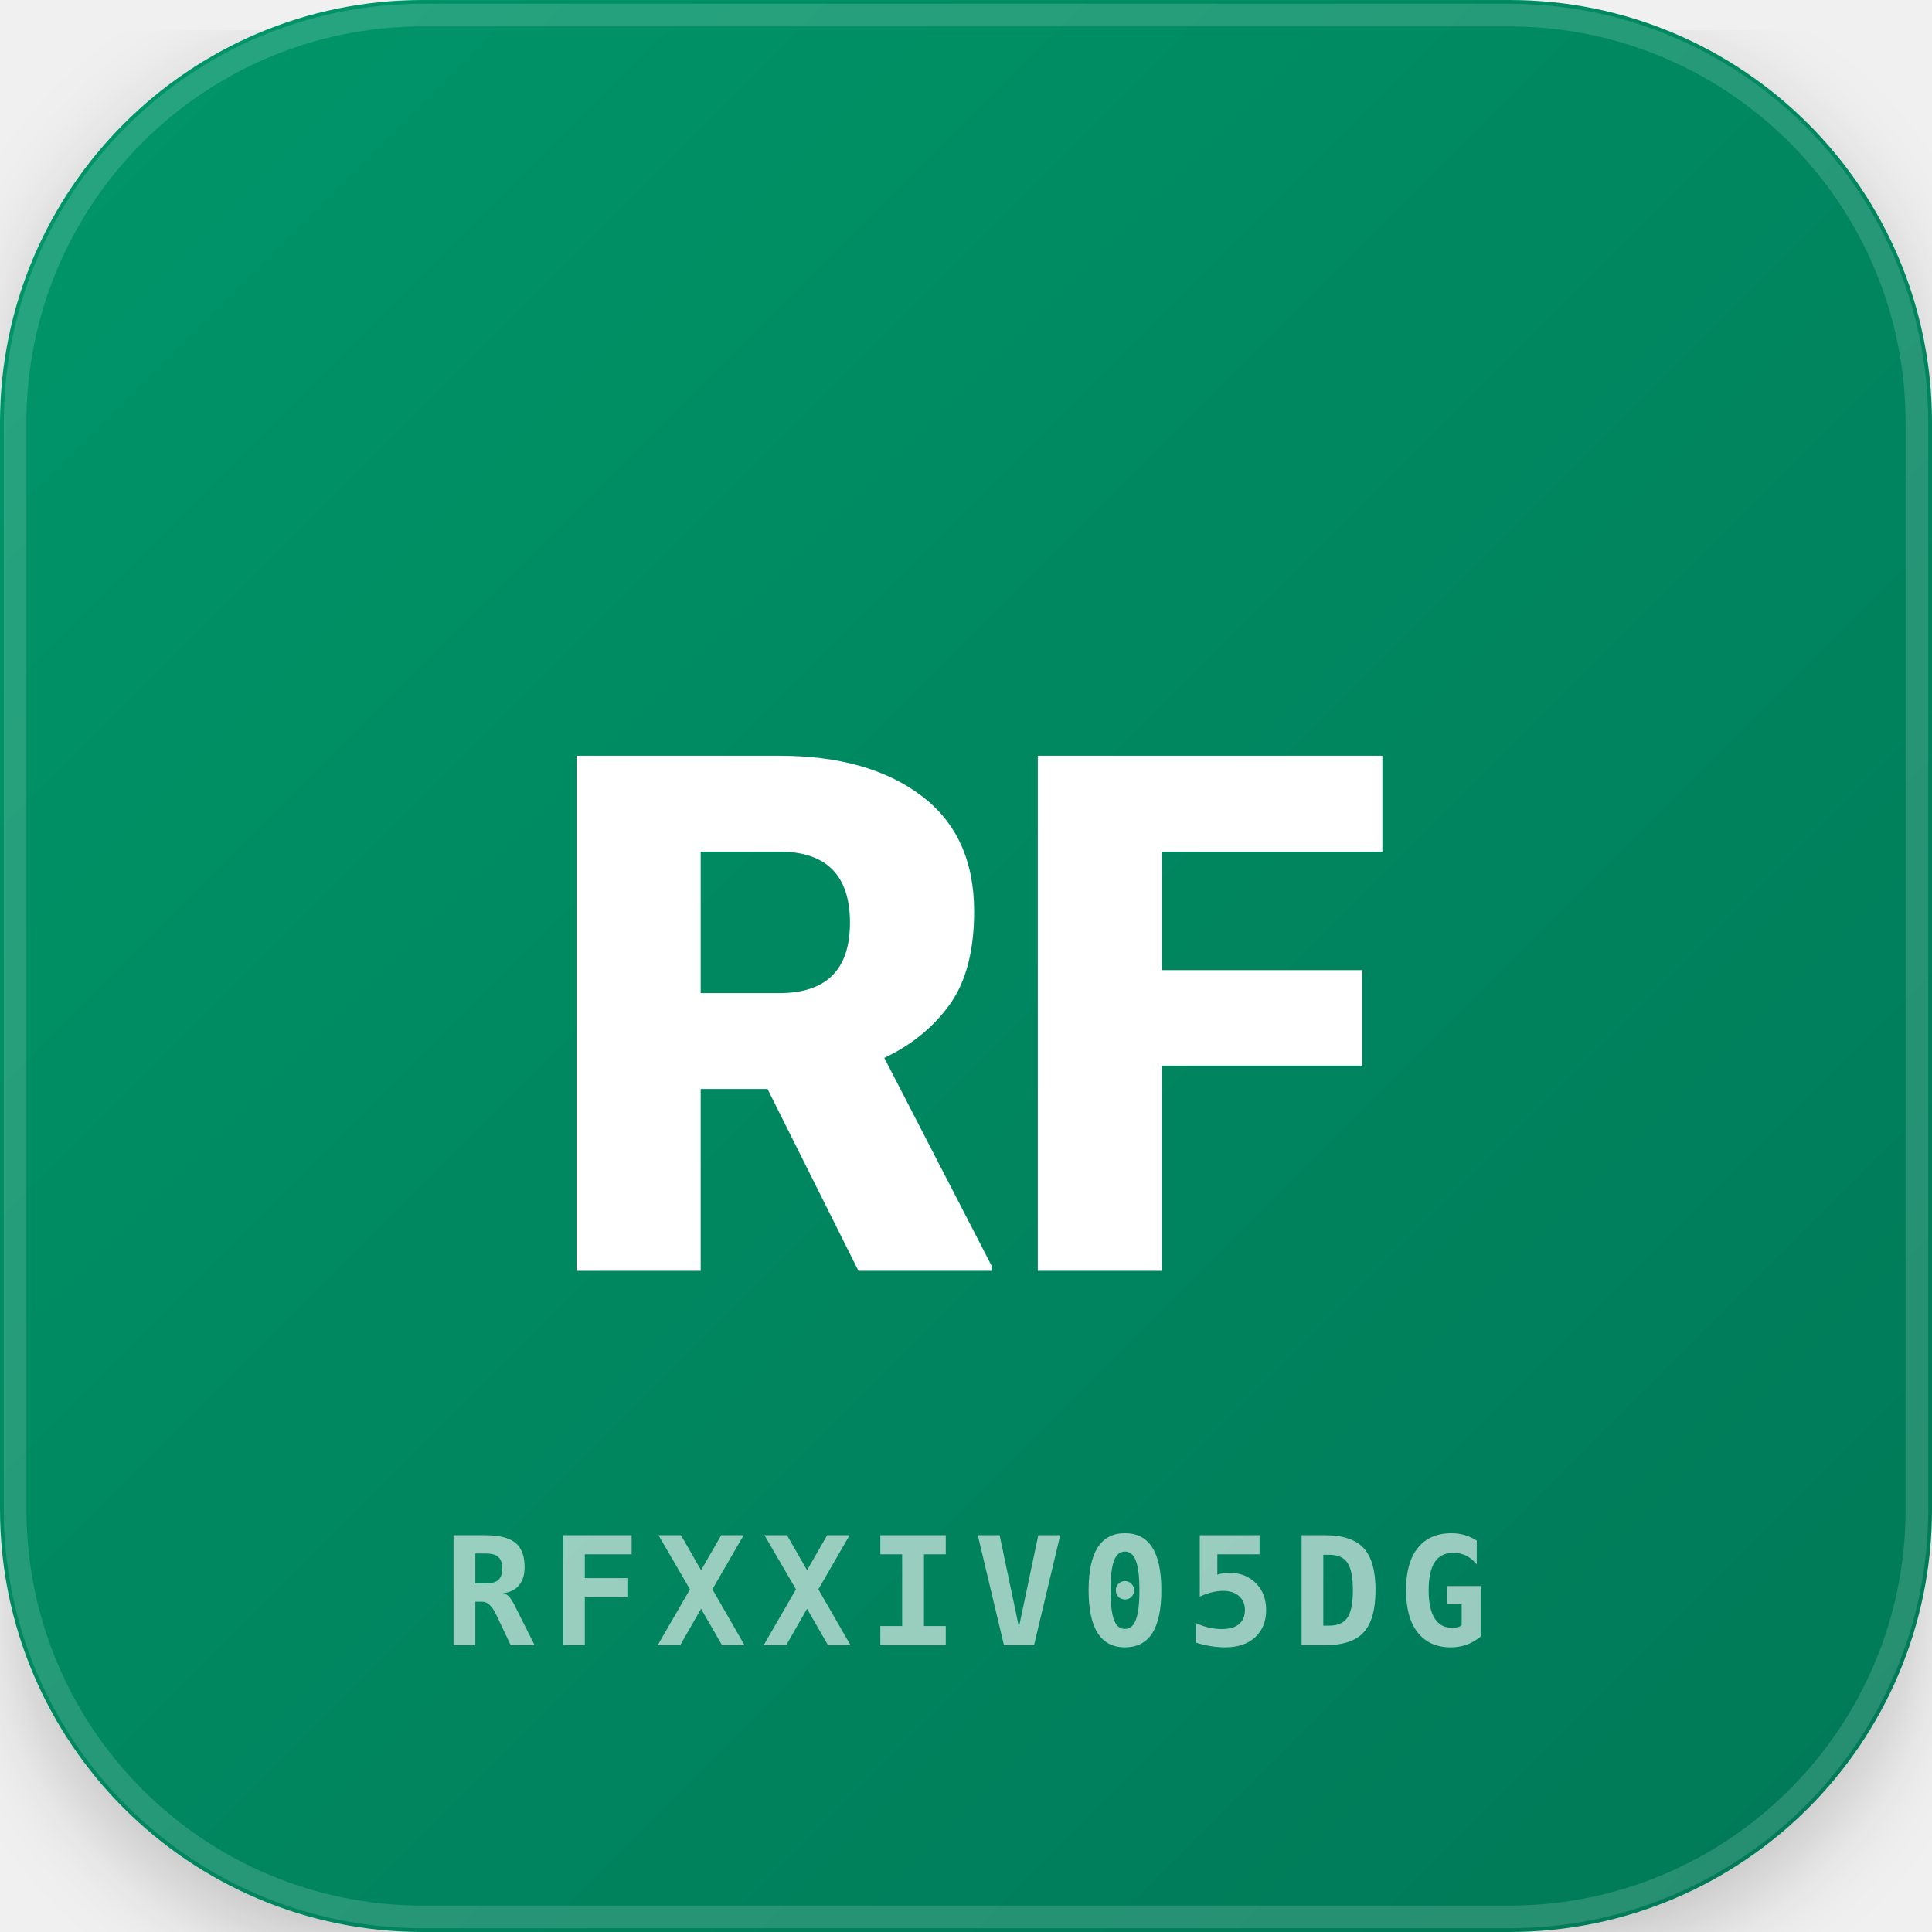
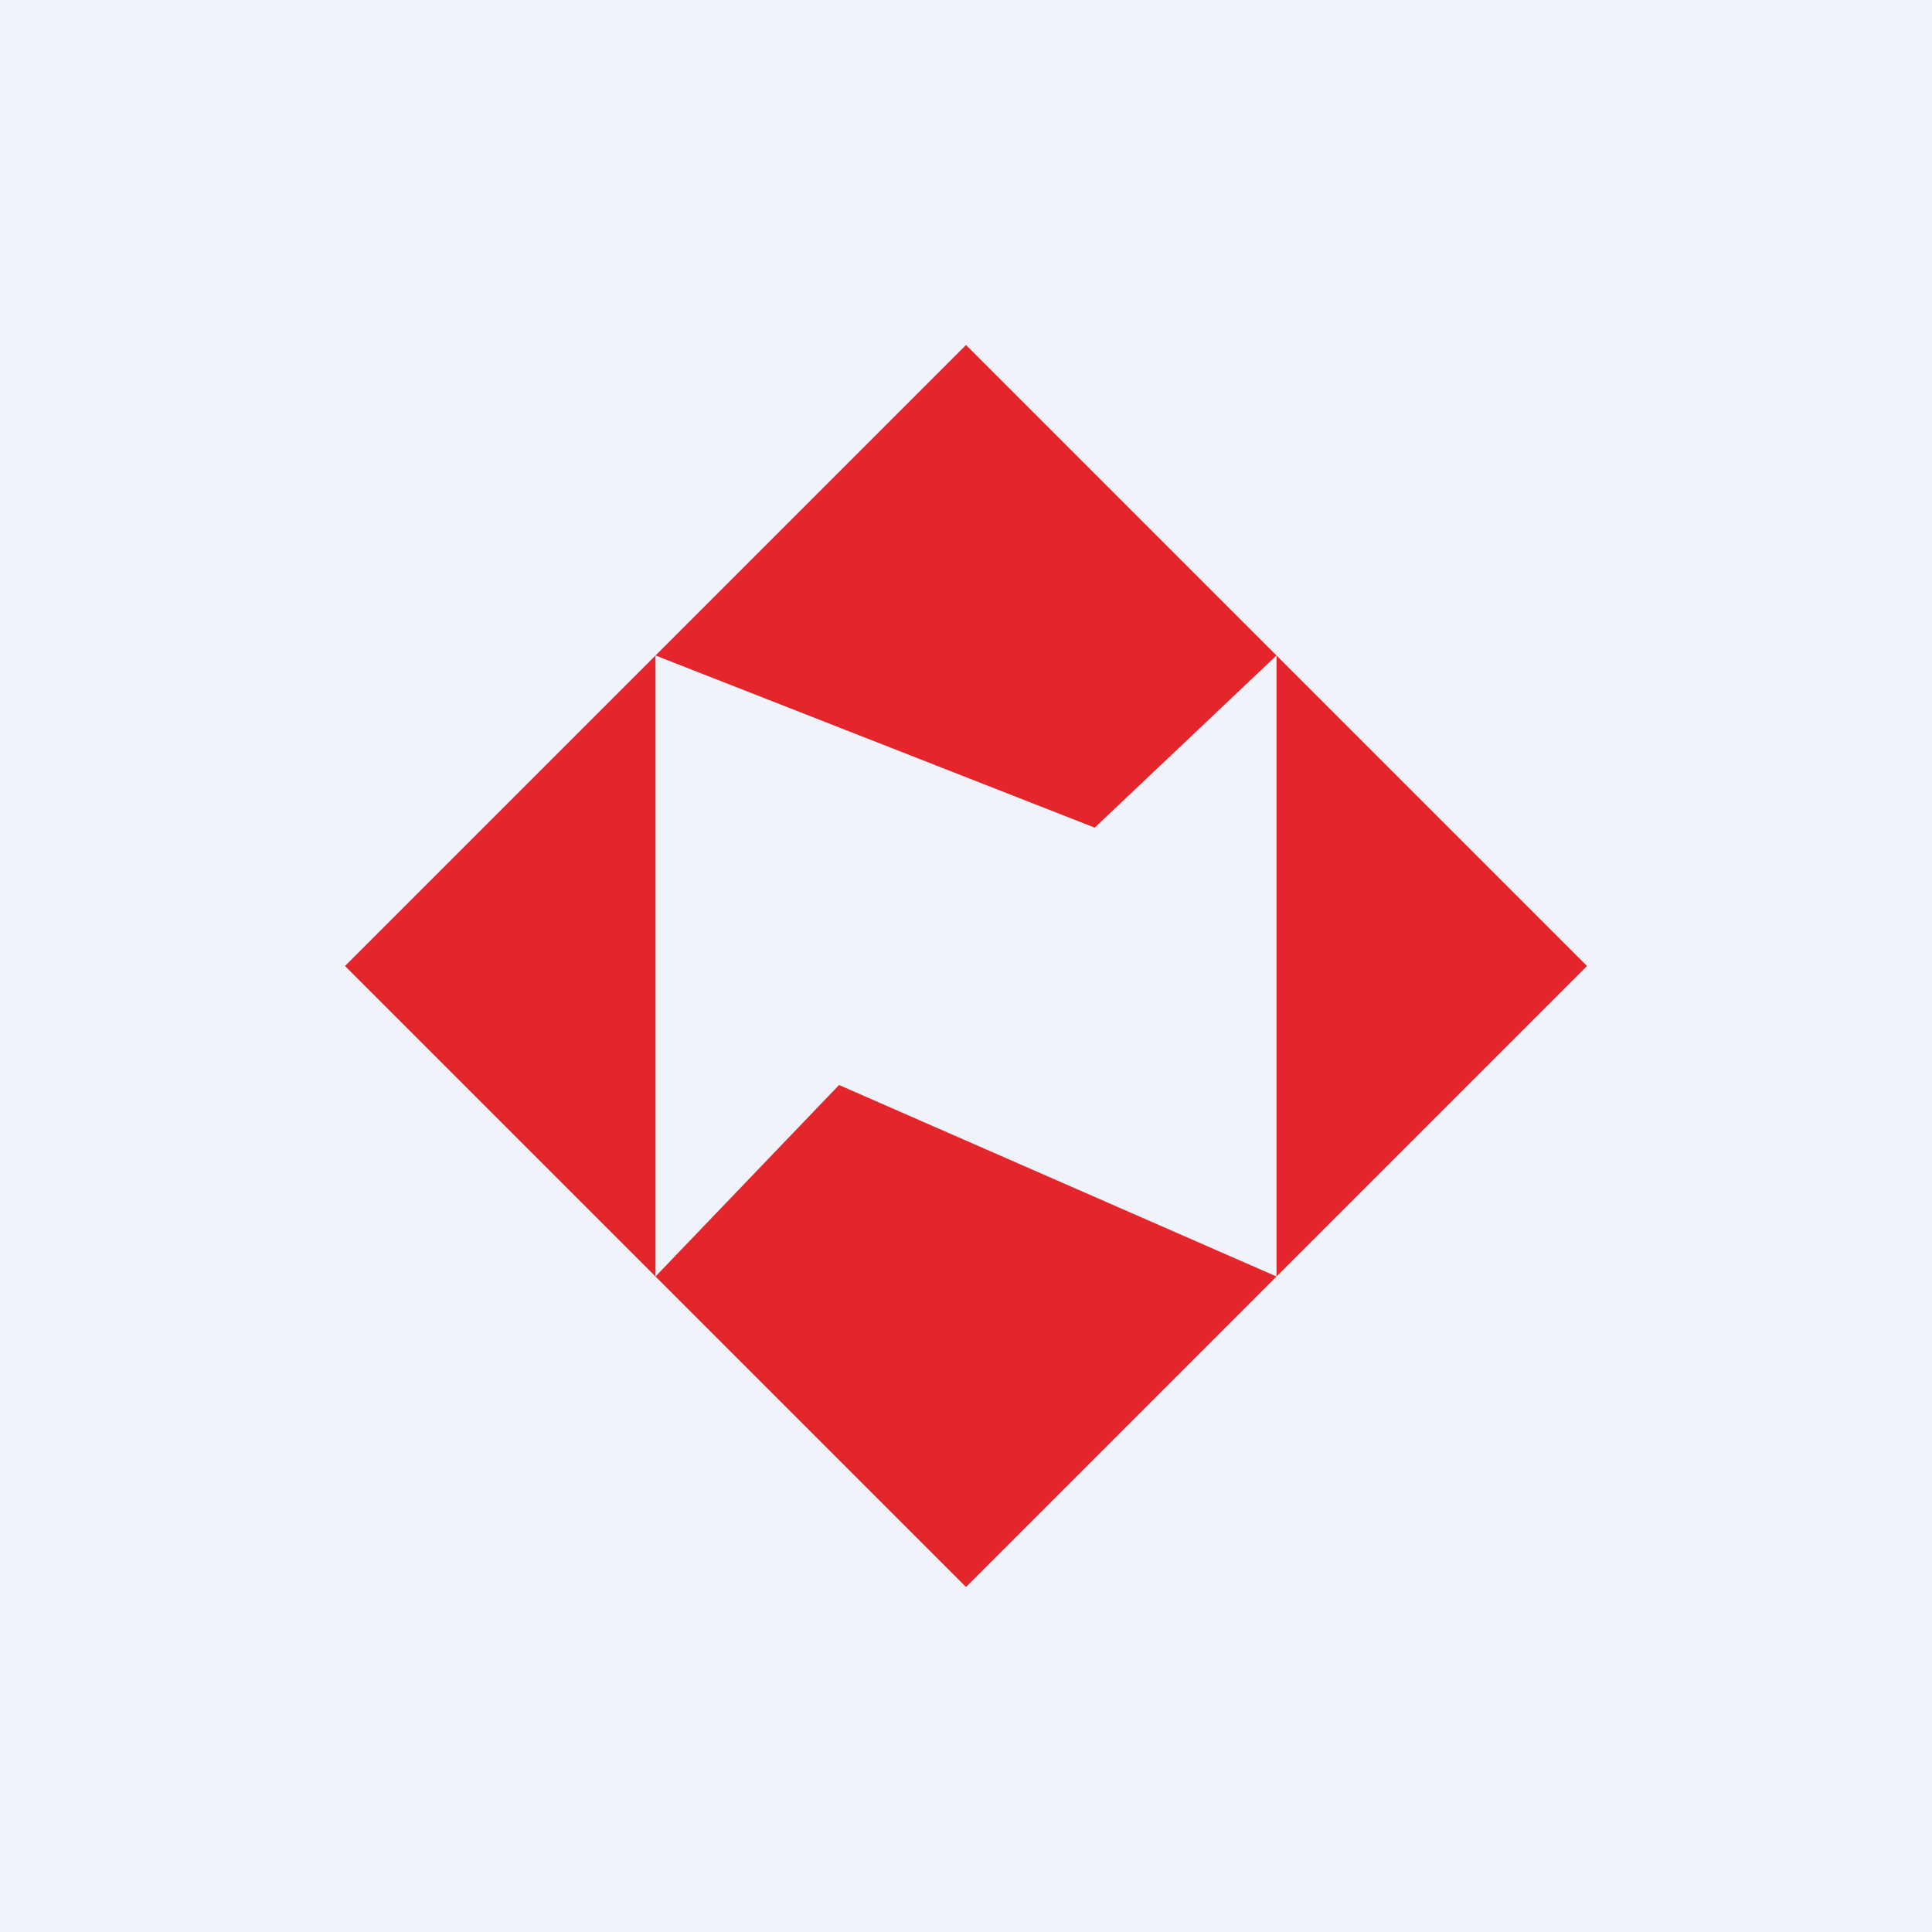
- <svg xmlns="http://www.w3.org/2000/svg" viewBox="0 0 256 256" width="256" height="256">
-   <defs>
-     <linearGradient id="grad-RFXXIV05DG" x1="0%" y1="0%" x2="100%" y2="100%">
-       <stop offset="0%" stop-color="#059669" />
-       <stop offset="100%" stop-color="#047857" />
-     </linearGradient>
-     <filter id="shadow-RFXXIV05DG" x="-10%" y="-10%" width="120%" height="120%">
-       <feDropShadow dx="0" dy="4" stdDeviation="6" flood-opacity="0.2" />
-     </filter>
-   </defs>
-   <rect width="256" height="256" rx="56" fill="url(#grad-RFXXIV05DG)" filter="url(#shadow-RFXXIV05DG)" />
-   <rect x="2" y="2" width="252" height="252" rx="54" fill="none" stroke="#ffffff" stroke-width="3" stroke-opacity="0.15" />
-   <text x="128" y="142" font-family="system-ui, -apple-system, BlinkMacSystemFont, 'Segoe UI', Roboto, sans-serif" font-size="96" font-weight="800" letter-spacing="-1.5" fill="#ffffff" text-anchor="middle" dominant-baseline="middle">
-     RF
-   </text>
-   <text x="128" y="218" font-family="ui-monospace, SFMono-Regular, Menlo, Monaco, Consolas, monospace" font-size="20" font-weight="700" letter-spacing="2" fill="#ffffff" fill-opacity="0.6" text-anchor="middle">
-     RFXXIV05DG
-   </text>
+ <svg xmlns="http://www.w3.org/2000/svg" viewBox="0 0 56 56" width="56" height="56">
+   <path fill="#F0F3FA" d="M0 0h56v56H0z" />
+   <path d="M28 10L10 28l18 18 9-9-12.68-5.55L19 37V19l12.73 4.99L37 19l-9-9zm9 9v18l9-9-9-9z" fill="#E4252B" />
</svg>
